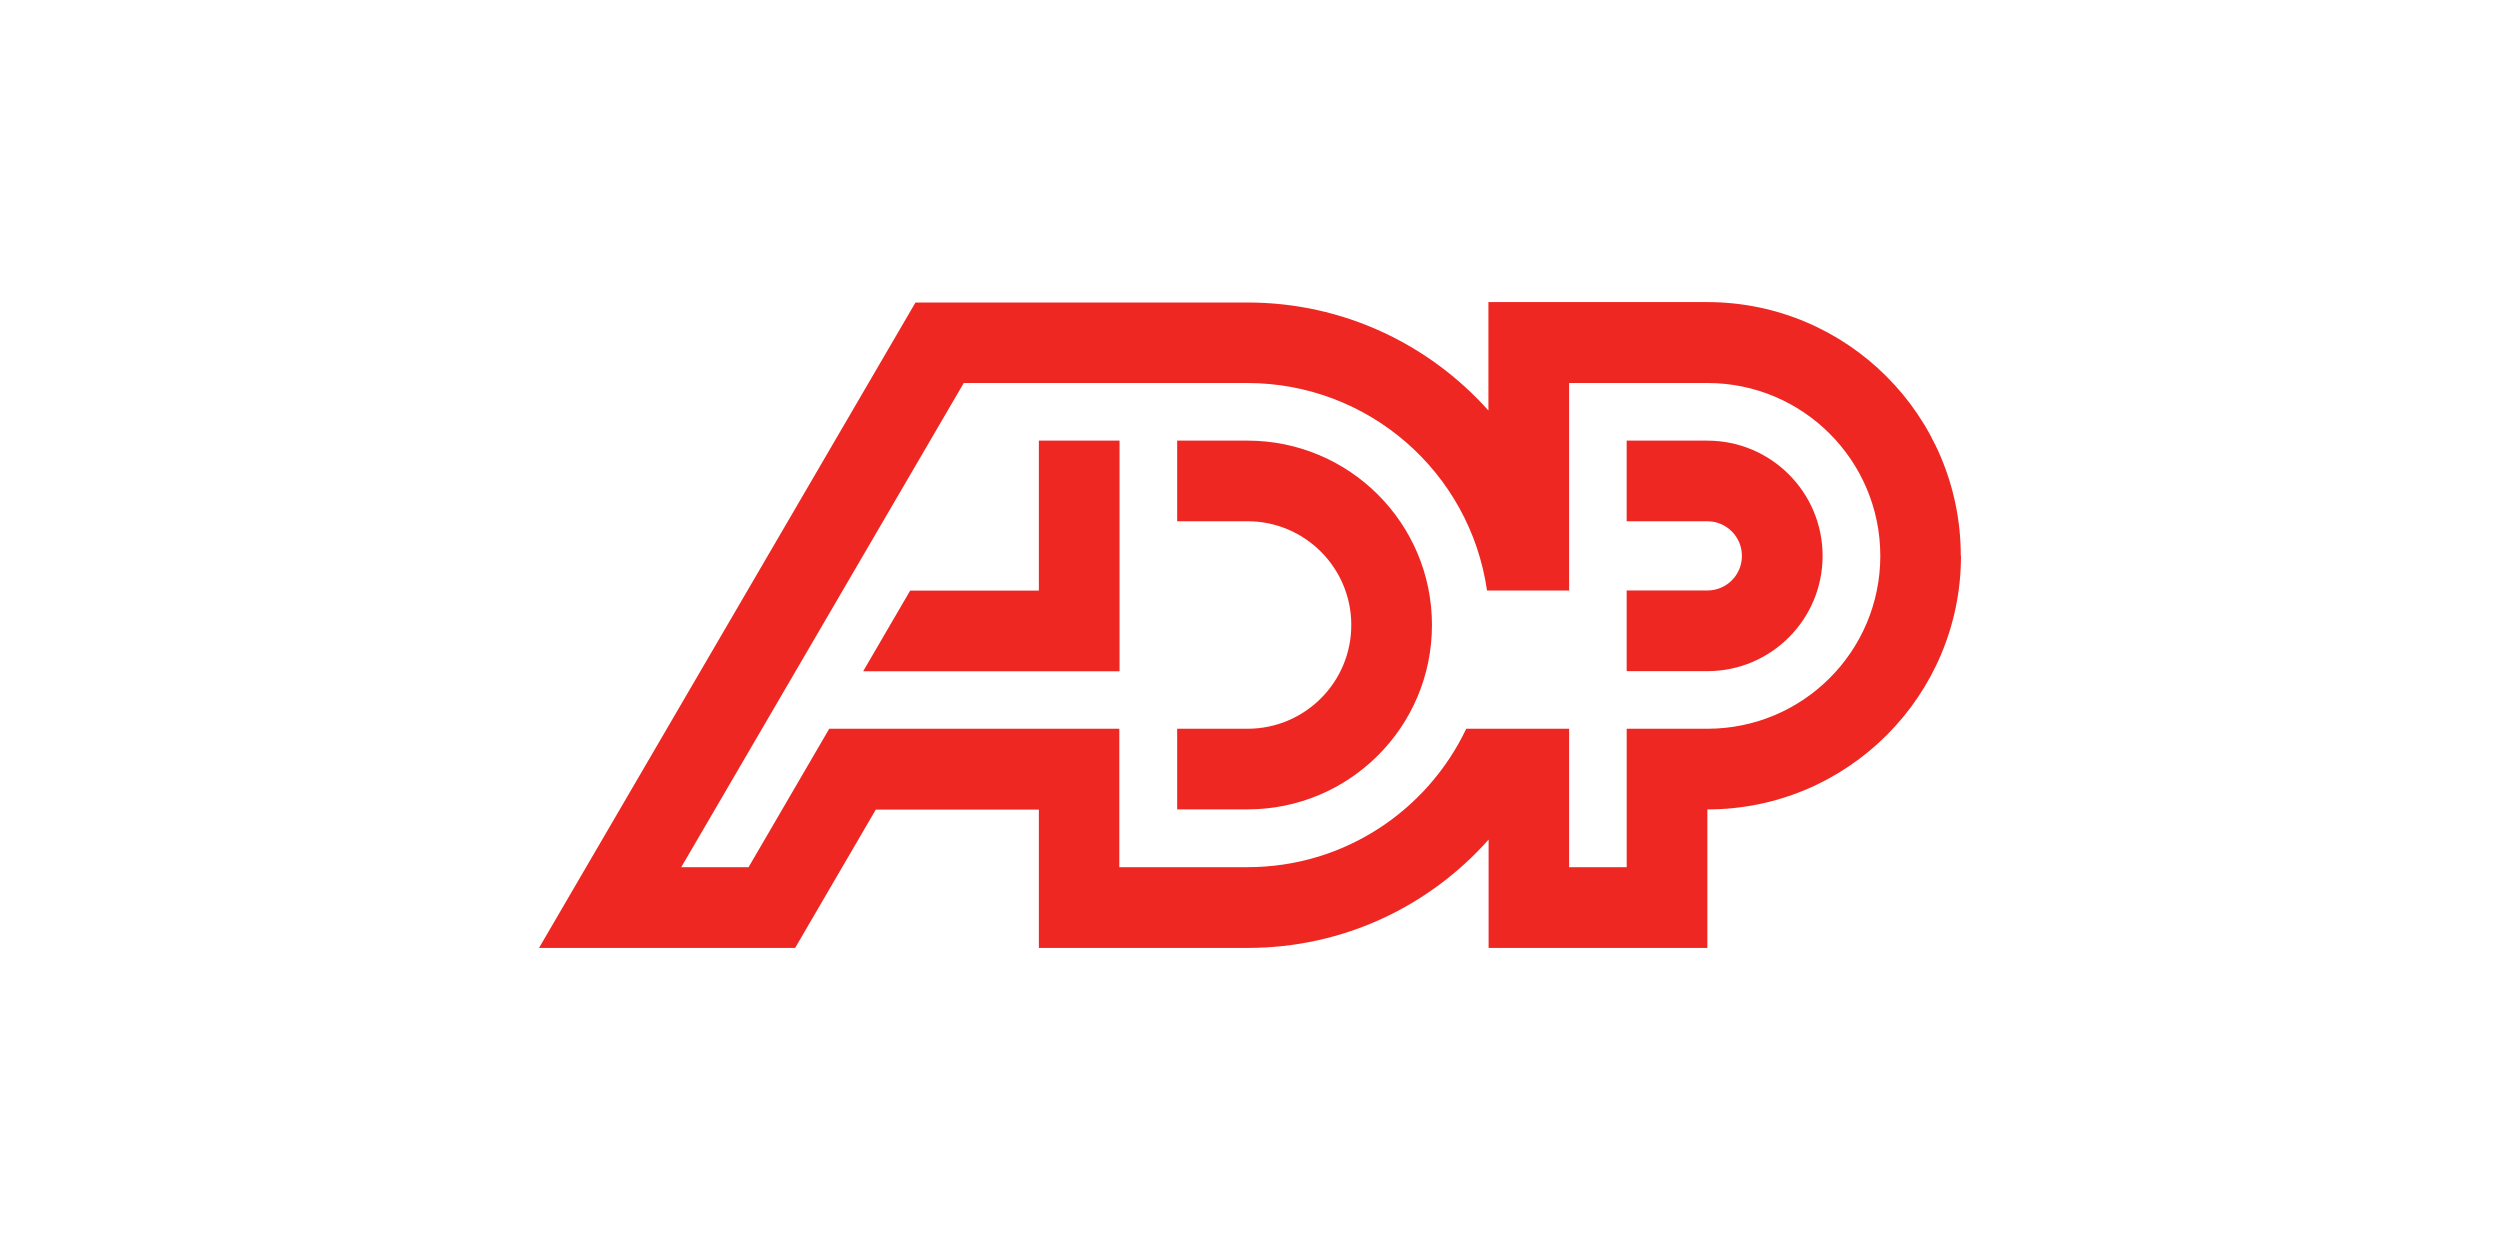
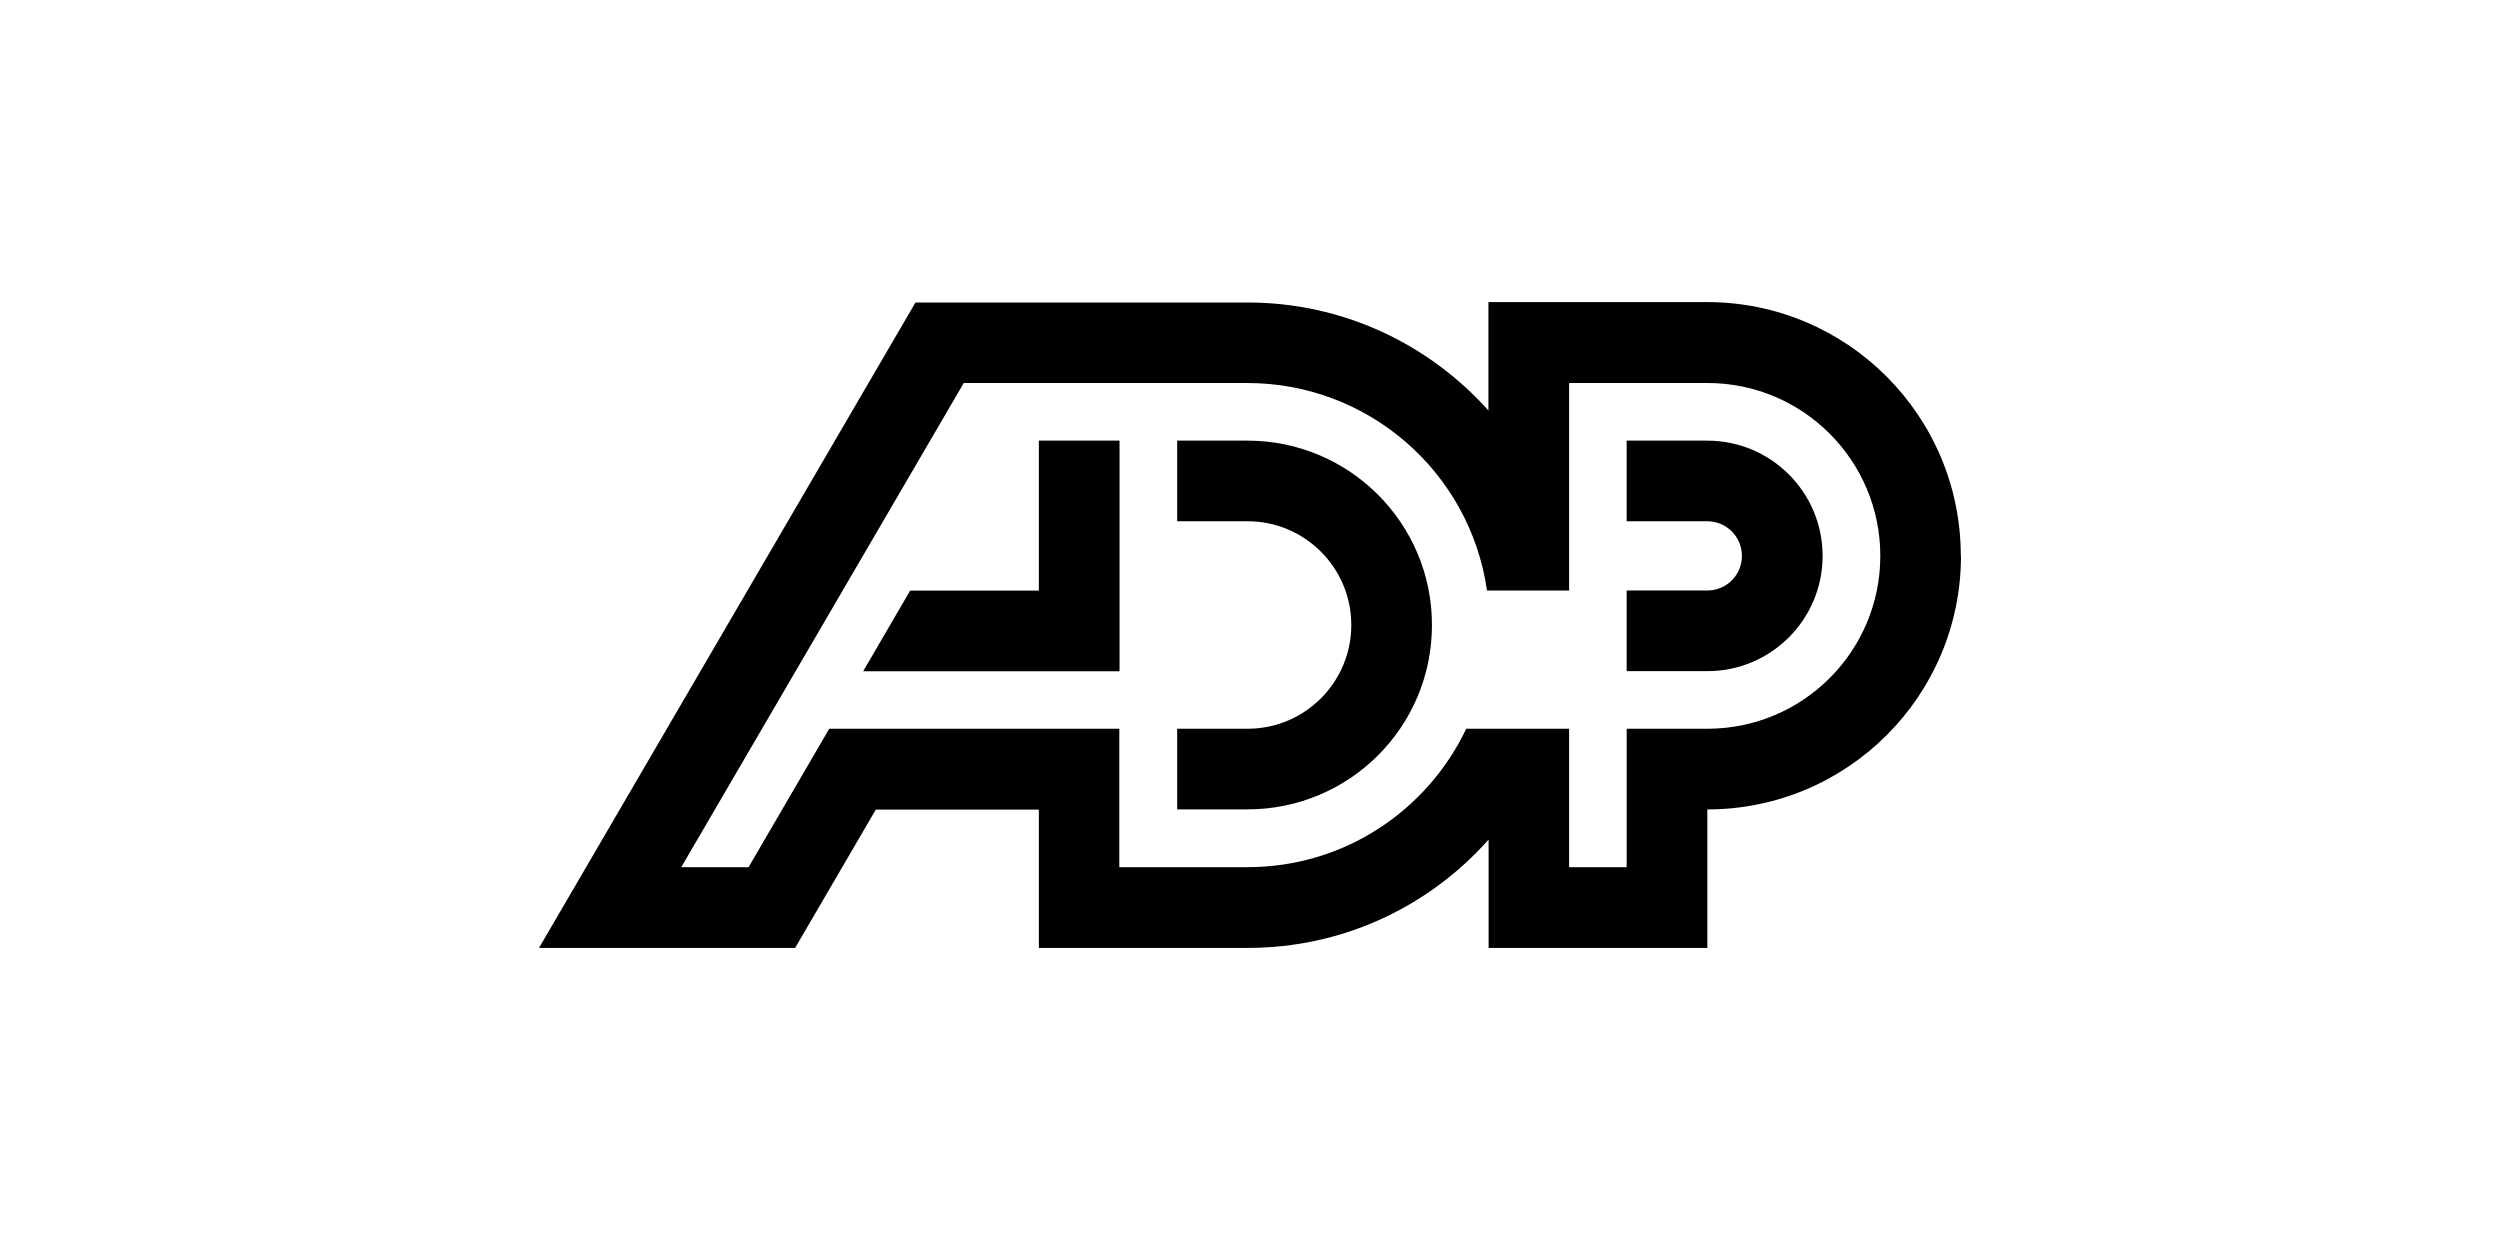
<svg xmlns="http://www.w3.org/2000/svg" viewBox="0 0 120 60">
-   <path d="M81.952 21.15H78.08v3.87h3.873a1.66 1.66 0 0 1 1.659 1.663c0 .92-.74 1.66-1.66 1.66H78.08v3.872h3.873c3.056 0 5.532-2.478 5.532-5.532s-2.476-5.532-5.532-5.532zM59.88 41.624c4.636 0 8.632-2.715 10.5-6.645h4.937v6.645h2.764V34.98h3.873a8.3 8.3 0 0 0 8.301-8.297 8.3 8.3 0 0 0-8.301-8.299h-6.637v9.96h-3.94a11.62 11.62 0 0 0-11.497-9.959H46.26L32.7 41.624h3.232l3.872-6.645h13.923v6.645zm34.247-14.942c0 6.72-5.45 12.17-12.174 12.17V45.5h-10.5v-5.2c-2.843 3.2-6.966 5.2-11.563 5.2H49.865v-6.638h-7.827L38.166 45.5H25.873l18.07-30.98H59.88c4.598 0 8.72 2.006 11.564 5.184V14.5h10.5a12.18 12.18 0 0 1 12.174 12.172zM49.865 21.15v7.2h-6.178l-2.256 3.872h12.307V21.15zM68.734 30c0 4.9-3.966 8.85-8.854 8.85h-3.376v-3.87h3.376A4.98 4.98 0 0 0 64.862 30c0-2.747-2.23-4.98-4.982-4.98h-3.376v-3.87h3.376c4.888 0 8.854 3.962 8.854 8.85" fill="#ee2722" />
+   <path d="M81.952 21.15H78.08v3.87h3.873a1.66 1.66 0 0 1 1.659 1.663c0 .92-.74 1.66-1.66 1.66H78.08v3.872h3.873c3.056 0 5.532-2.478 5.532-5.532s-2.476-5.532-5.532-5.532zM59.88 41.624c4.636 0 8.632-2.715 10.5-6.645h4.937v6.645h2.764V34.98h3.873a8.3 8.3 0 0 0 8.301-8.297 8.3 8.3 0 0 0-8.301-8.299h-6.637v9.96h-3.94a11.62 11.62 0 0 0-11.497-9.959H46.26L32.7 41.624h3.232l3.872-6.645h13.923v6.645zm34.247-14.942c0 6.72-5.45 12.17-12.174 12.17V45.5h-10.5v-5.2c-2.843 3.2-6.966 5.2-11.563 5.2H49.865v-6.638h-7.827L38.166 45.5H25.873l18.07-30.98H59.88c4.598 0 8.72 2.006 11.564 5.184V14.5h10.5a12.18 12.18 0 0 1 12.174 12.172zM49.865 21.15v7.2h-6.178l-2.256 3.872h12.307V21.15zM68.734 30c0 4.9-3.966 8.85-8.854 8.85h-3.376v-3.87h3.376A4.98 4.98 0 0 0 64.862 30c0-2.747-2.23-4.98-4.982-4.98h-3.376v-3.87h3.376c4.888 0 8.854 3.962 8.854 8.85" fill="currentColor" />
</svg>
